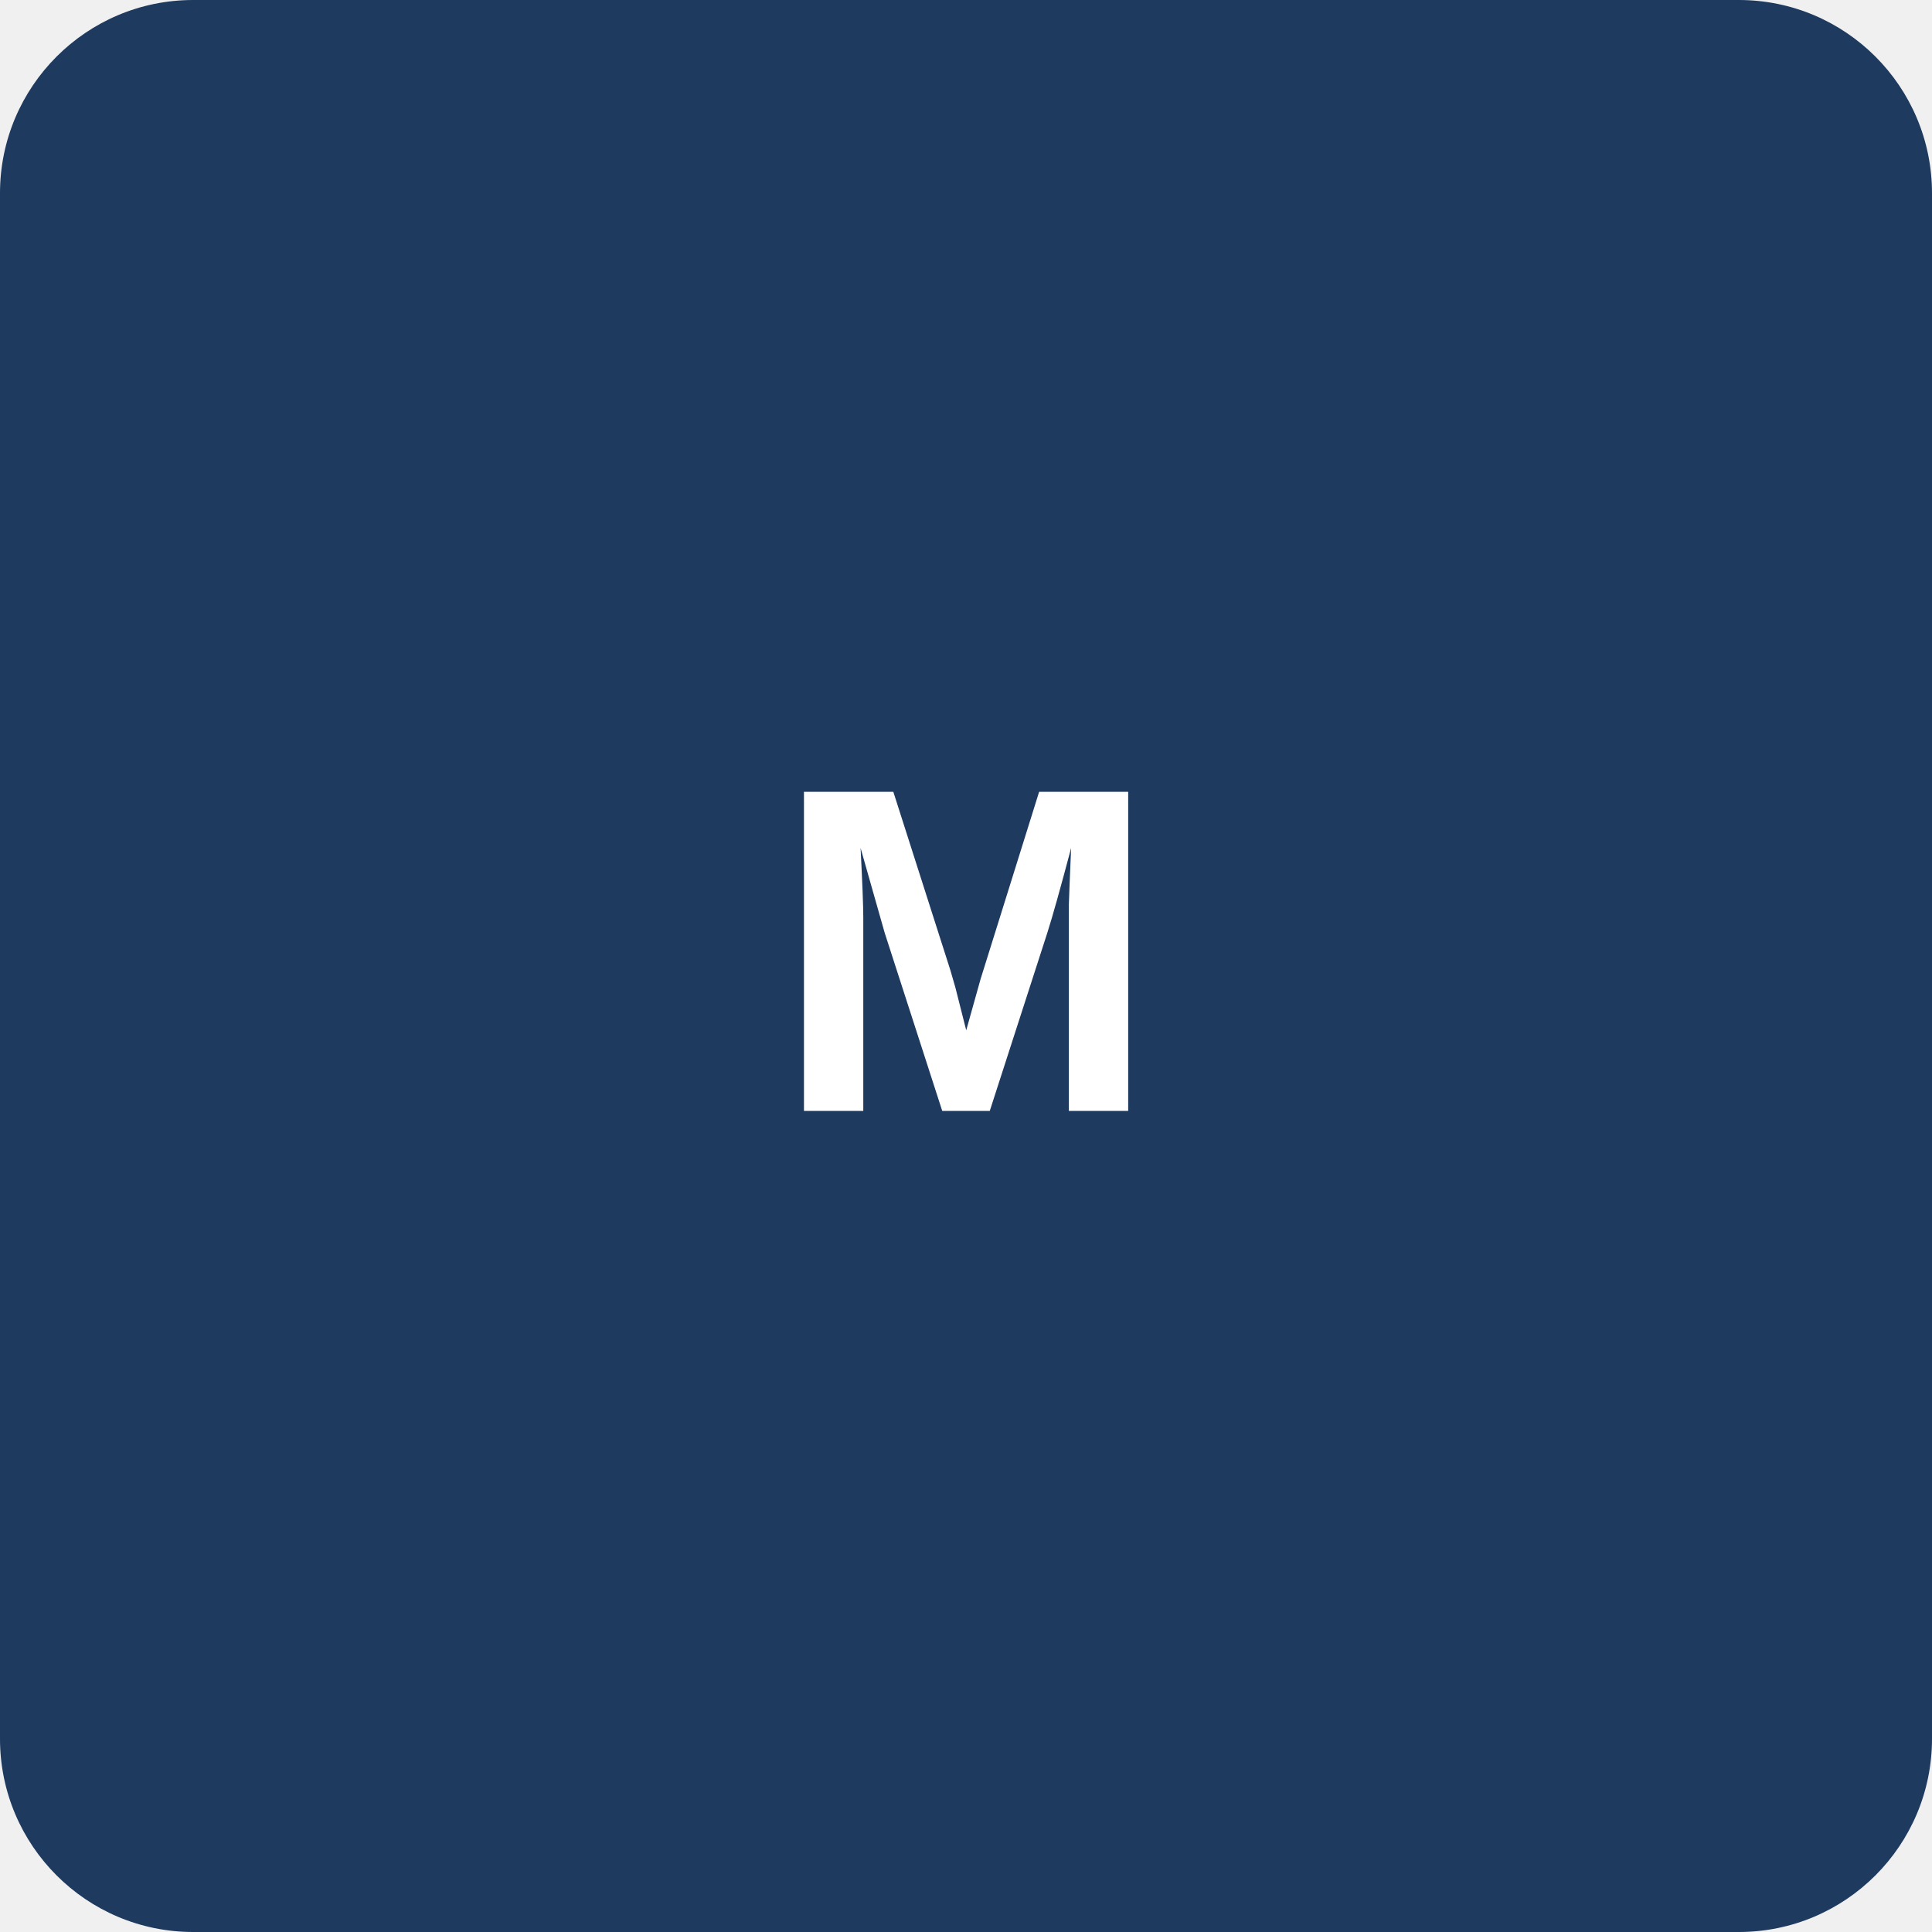
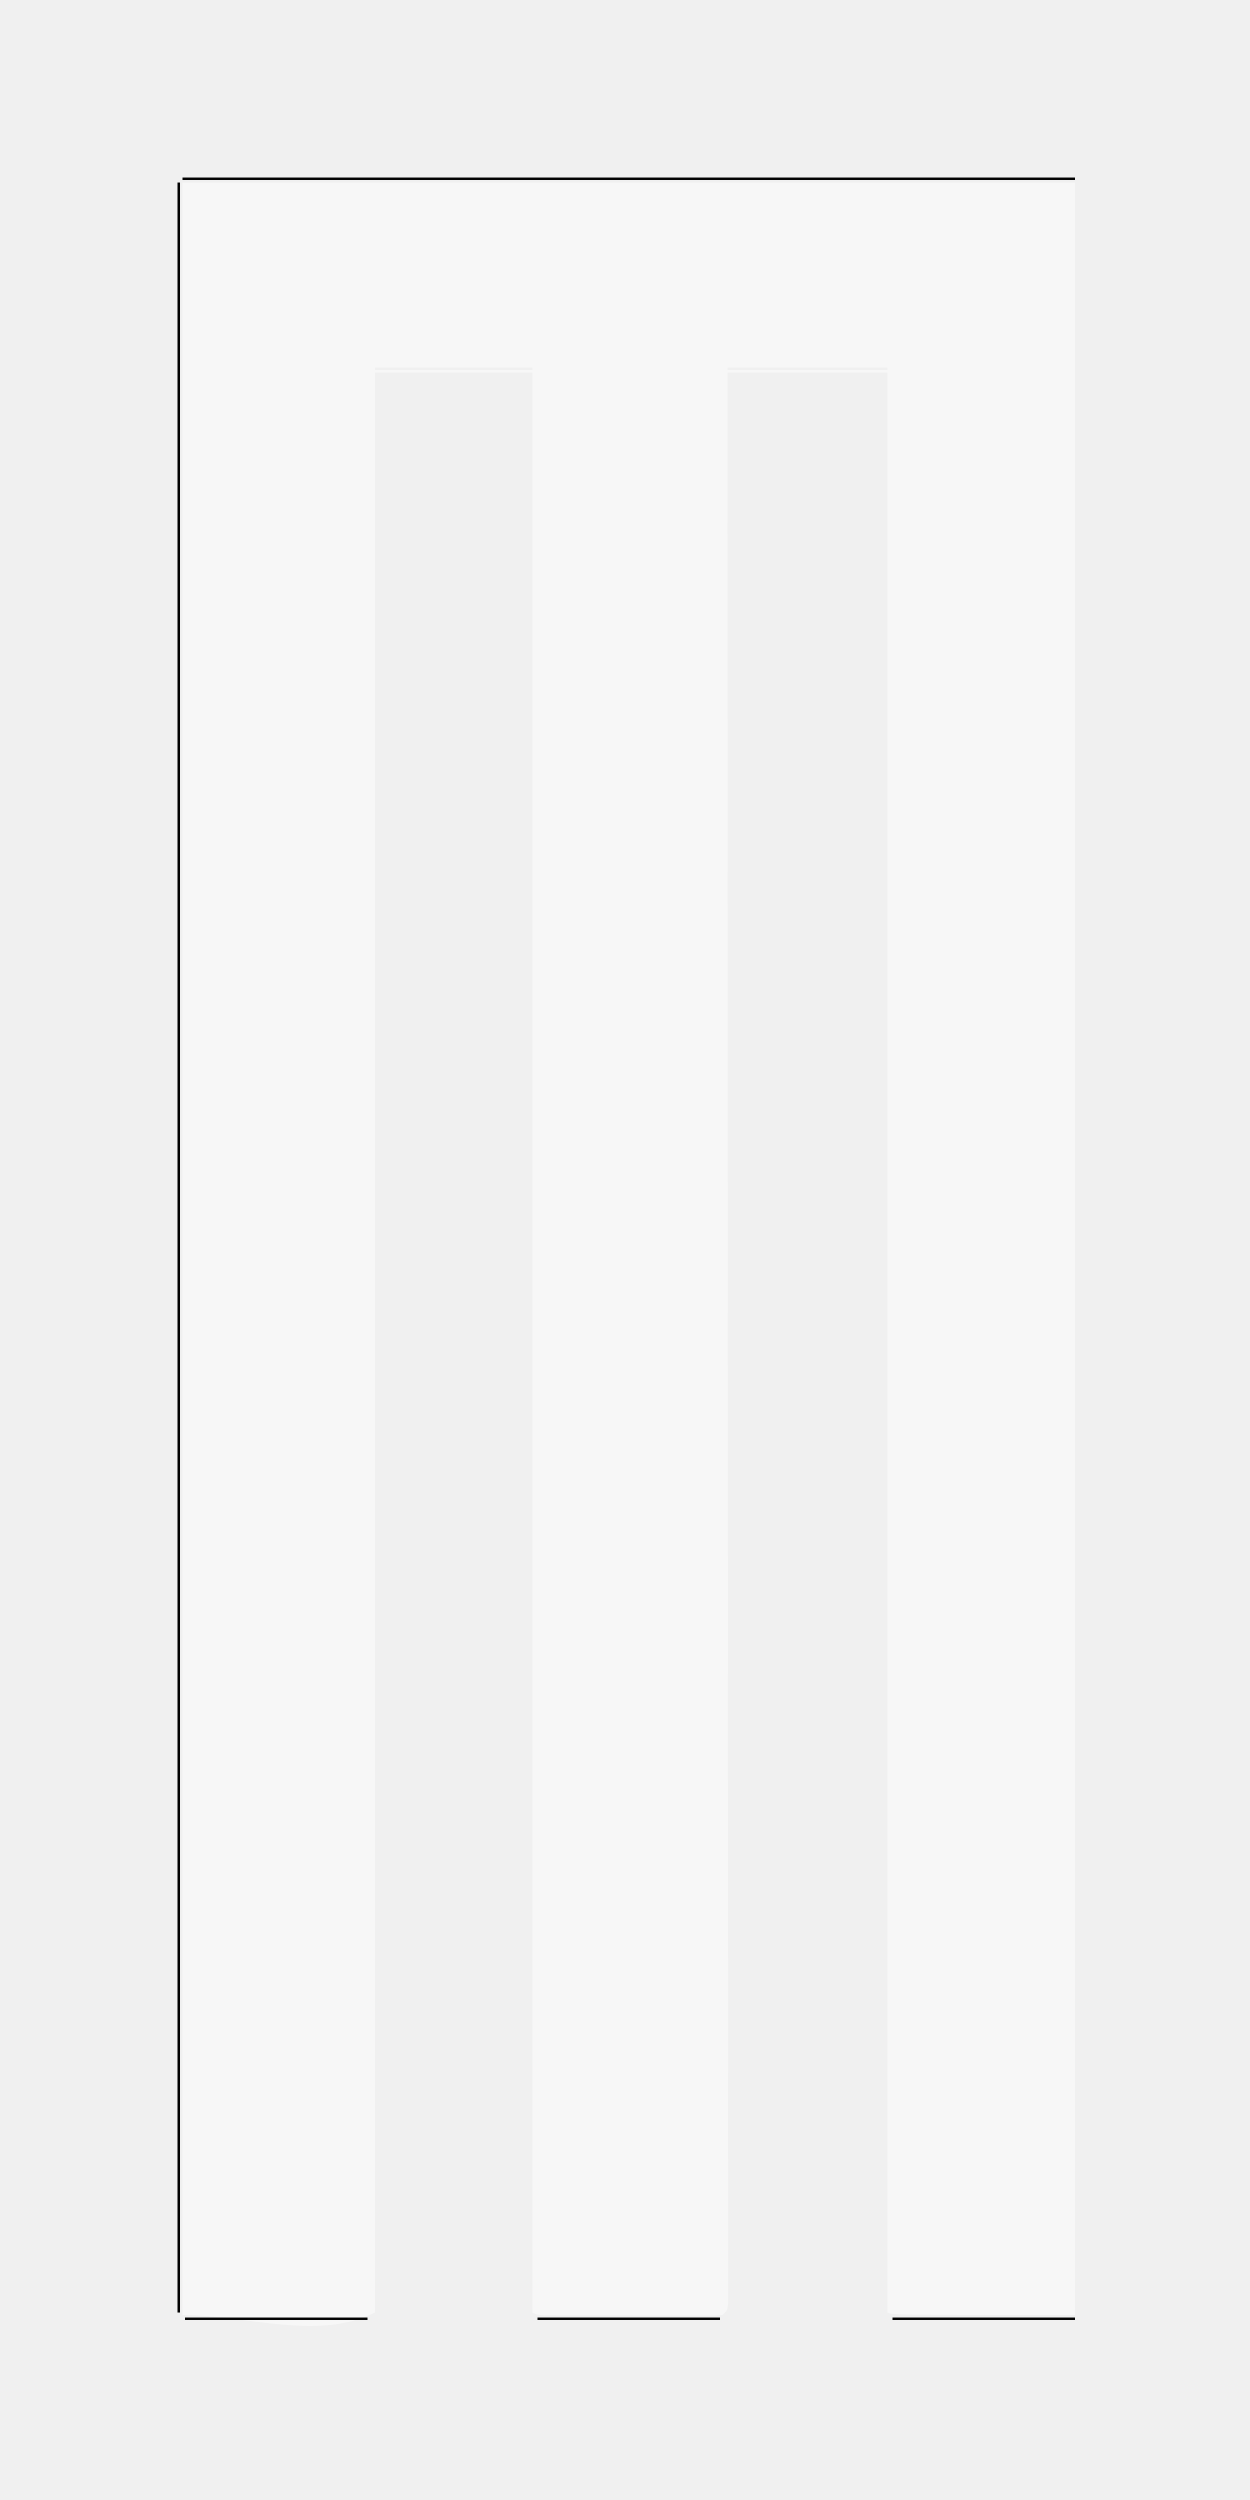
- <svg xmlns="http://www.w3.org/2000/svg" width="200" height="200" viewBox="0 0 200 200">
-   <rect width="200" height="200" rx="20" fill="#1e3a5f" />
-   <text x="100" y="115" font-family="Arial, sans-serif" font-size="48" font-weight="bold" fill="white" text-anchor="middle">M</text>
+ <svg xmlns="http://www.w3.org/2000/svg" version="1.1" width="500" height="1000">
+   <path d="M0 0 C117.81 0 235.62 0 357 0 C357 281.49 357 562.98 357 853 C284 853 284 853 282 852 C282 595.92 282 339.84 282 76 C260.88 76 239.76 76 218 76 C218.004 85.705 218.009 95.41 218.013 105.409 C218.016 111.992 218.019 118.576 218.022 125.16 C218.023 126.443 218.023 126.443 218.023 127.752 C218.048 184.359 218.07 240.966 218.085 297.574 C218.085 298.666 218.085 299.758 218.086 300.884 C218.092 324.619 218.097 348.354 218.102 372.089 C218.105 383.728 218.107 395.367 218.11 407.006 C218.11 408.164 218.11 409.322 218.111 410.516 C218.119 448.091 218.134 485.666 218.153 523.24 C218.171 561.838 218.184 600.435 218.188 639.033 C218.188 644.478 218.189 649.924 218.19 655.369 C218.19 656.977 218.19 656.977 218.19 658.617 C218.193 675.904 218.202 693.191 218.214 710.478 C218.225 727.837 218.23 745.196 218.227 762.555 C218.225 772.881 218.23 783.207 218.242 793.534 C218.249 800.42 218.249 807.306 218.244 814.191 C218.241 818.123 218.241 822.054 218.25 825.985 C218.259 830.207 218.254 834.429 218.246 838.65 C218.251 839.889 218.257 841.127 218.262 842.402 C218.255 844.075 218.255 844.075 218.248 845.782 C218.249 847.232 218.249 847.232 218.249 848.712 C218 851 218 851 216 853 C212.964 853.247 212.964 853.247 209.012 853.243 C207.933 853.246 207.933 853.246 206.833 853.249 C204.451 853.252 202.07 853.242 199.688 853.23 C198.036 853.229 196.385 853.229 194.733 853.229 C191.27 853.228 187.806 853.219 184.343 853.206 C179.897 853.189 175.452 853.185 171.006 853.186 C167.595 853.185 164.184 853.18 160.773 853.173 C159.134 853.17 157.494 853.168 155.855 853.167 C153.566 853.165 151.277 853.156 148.988 853.145 C147.684 853.141 146.38 853.138 145.036 853.134 C142 853 142 853 140 852 C140 595.92 140 339.84 140 76 C119.21 76 98.42 76 77 76 C77 332.08 77 588.16 77 852 C54.041 863.479 25.669 853 0 853 C0 571.51 0 290.02 0 0 Z M77 74 C77 74.33 77 74.66 77 75 C97.79 75 118.58 75 140 75 C140 74.67 140 74.34 140 74 C119.21 74 98.42 74 77 74 Z M218 74 C218 74.33 218 74.66 218 75 C239.12 75 260.24 75 282 75 C282 74.67 282 74.34 282 74 C260.88 74 239.76 74 218 74 Z " fill="#F7F7F7" transform="translate(73,73)" />
+   <path d="M0 0 C0.33 0 0.66 0 1 0 C1 281.16 1 562.32 1 852 C0.67 852 0.34 852 0 852 C0 570.84 0 289.68 0 0 Z " fill="#030303" transform="translate(71,73)" />
+   <path d="M0 0 C117.81 0 235.62 0 357 0 C357 0.33 357 0.66 357 1 C239.19 1 121.38 1 0 1 C0 0.67 0 0.34 0 0 Z " fill="#030303" transform="translate(73,71)" />
+   <path d="M0 0 C24.09 0 48.18 0 73 0 C73 0.33 73 0.66 73 1 C48.91 1 24.82 1 0 1 C0 0.67 0 0.34 0 0 Z " fill="#030303" transform="translate(357,927)" />
+   <path d="M0 0 C24.09 0 48.18 0 73 0 C73 0.33 73 0.66 73 1 C48.91 1 24.82 1 0 1 C0 0.67 0 0.34 0 0 Z " fill="#030303" transform="translate(215,927)" />
+   <path d="M0 0 C24.09 0 48.18 0 73 0 C73 0.33 73 0.66 73 1 C48.91 1 24.82 1 0 1 C0 0.67 0 0.34 0 0 Z " fill="#040404" transform="translate(74,927)" />
</svg>
